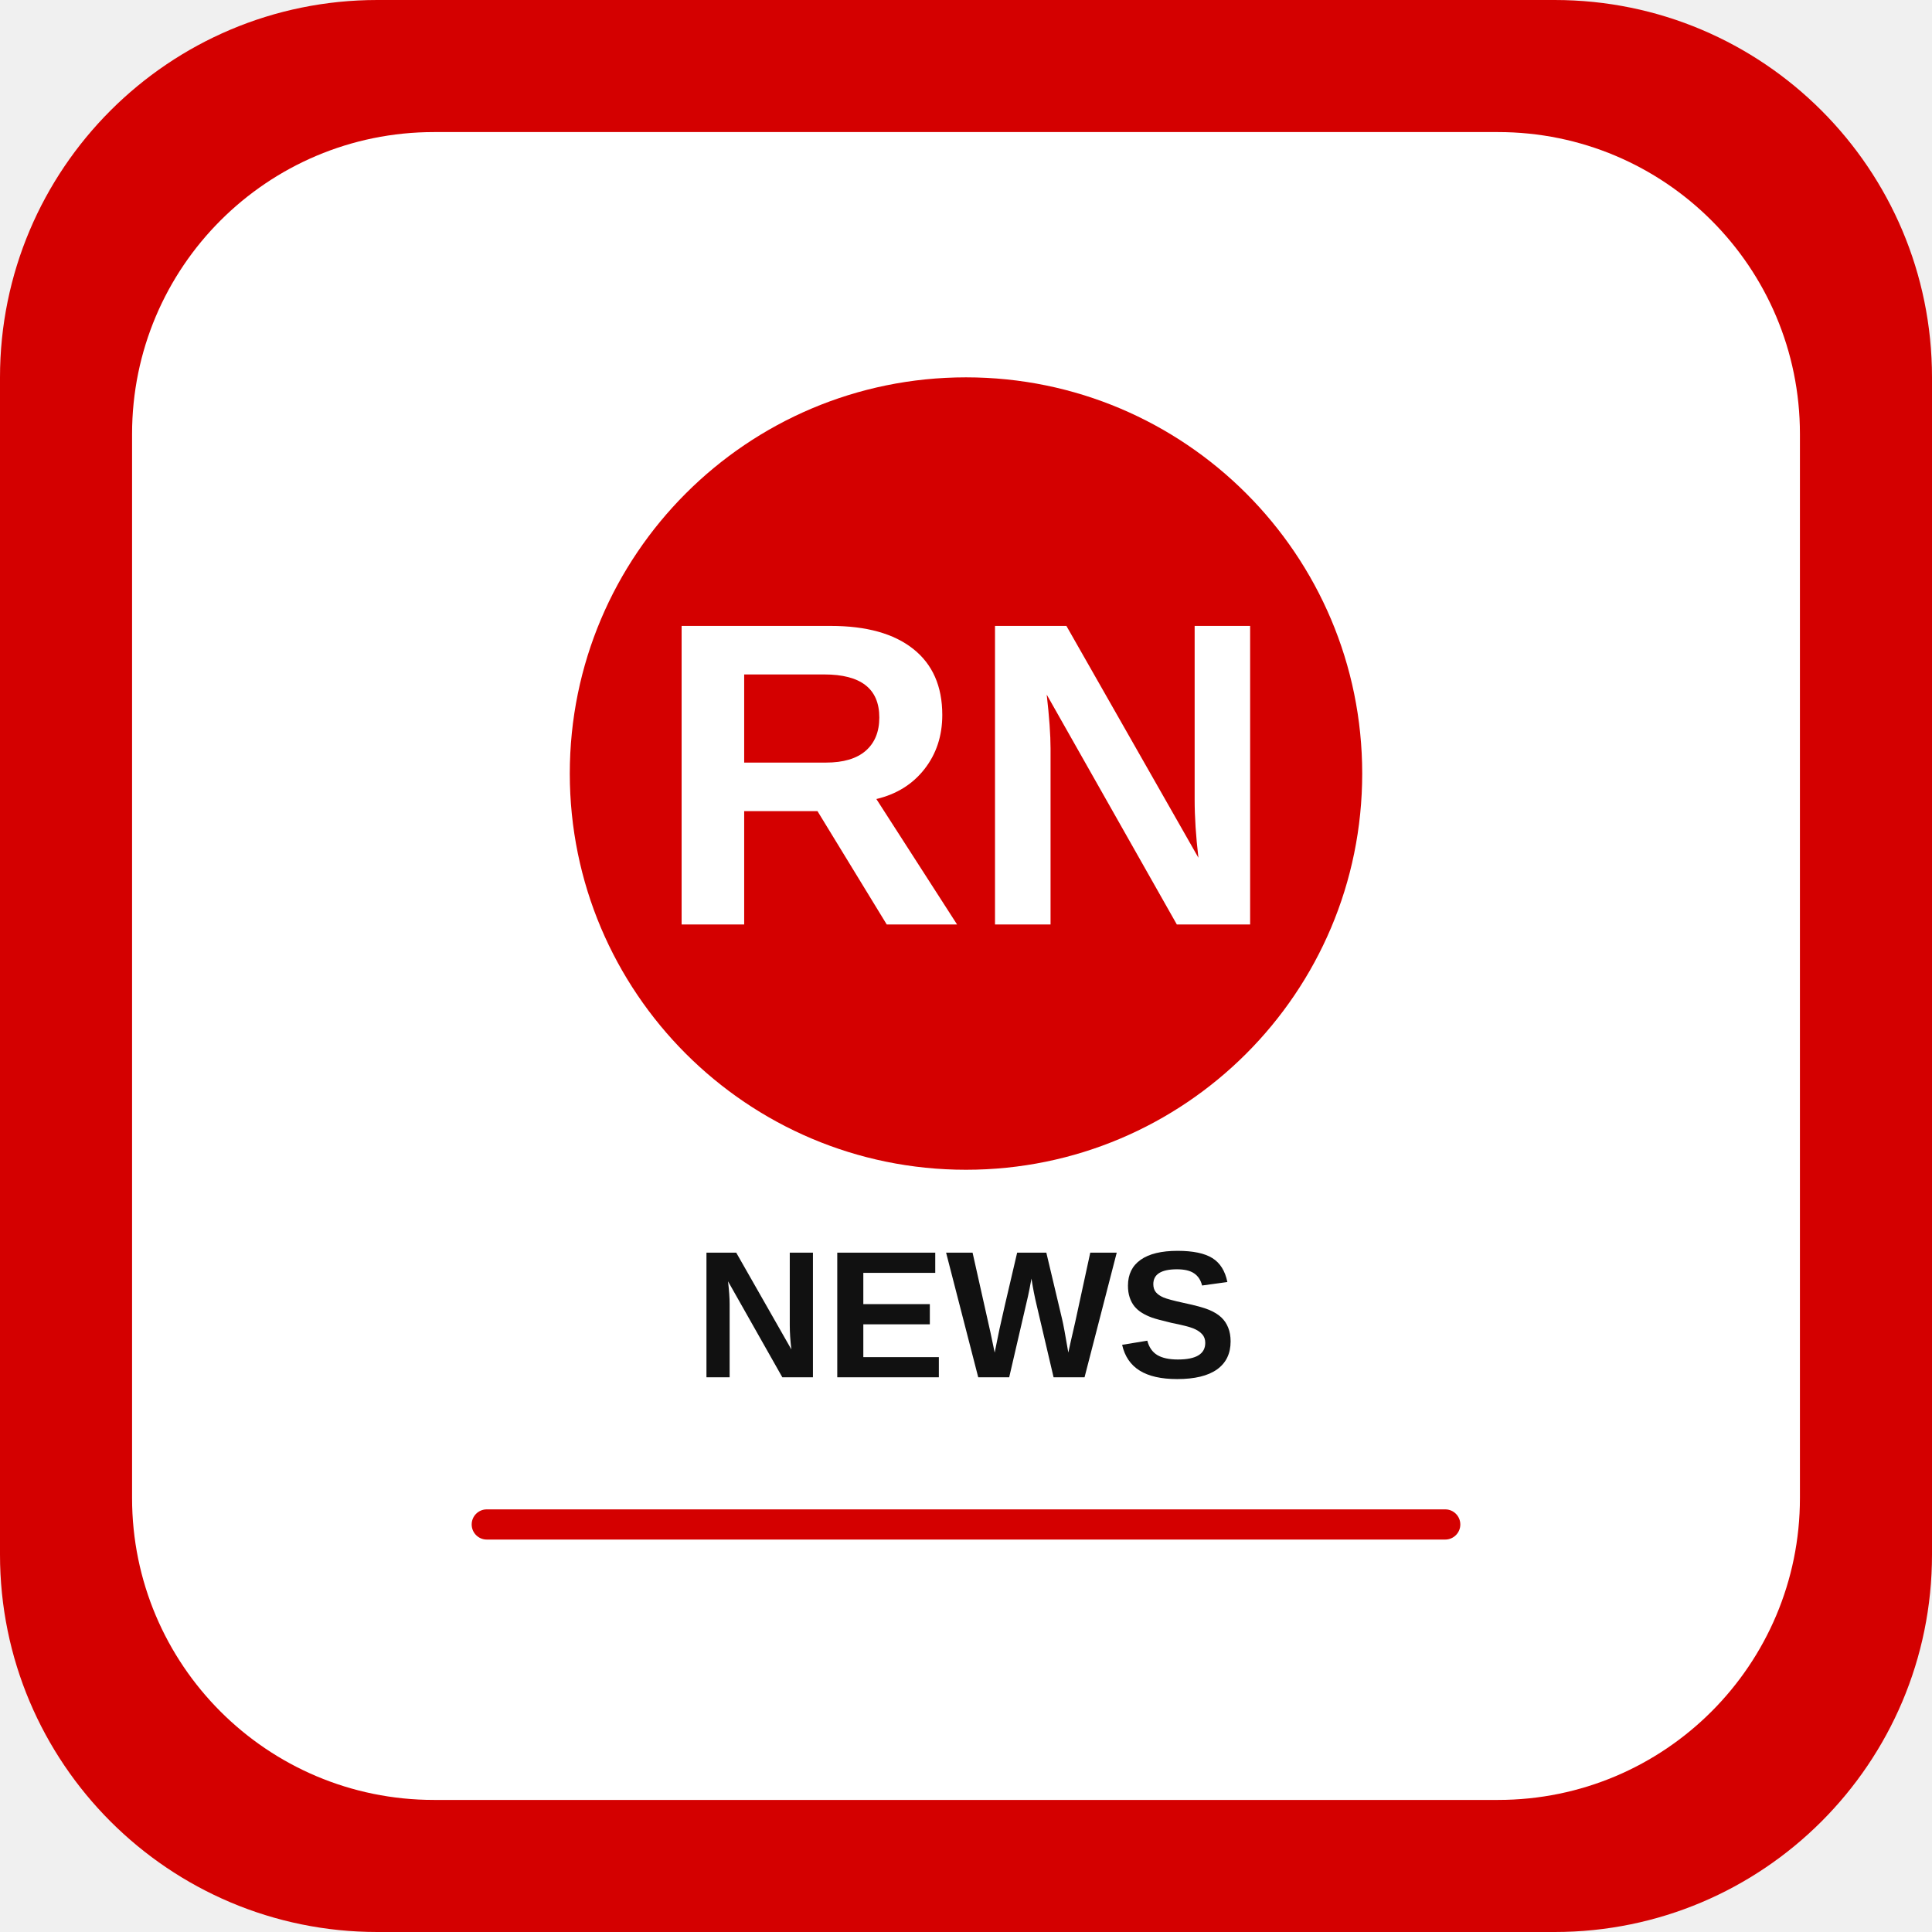
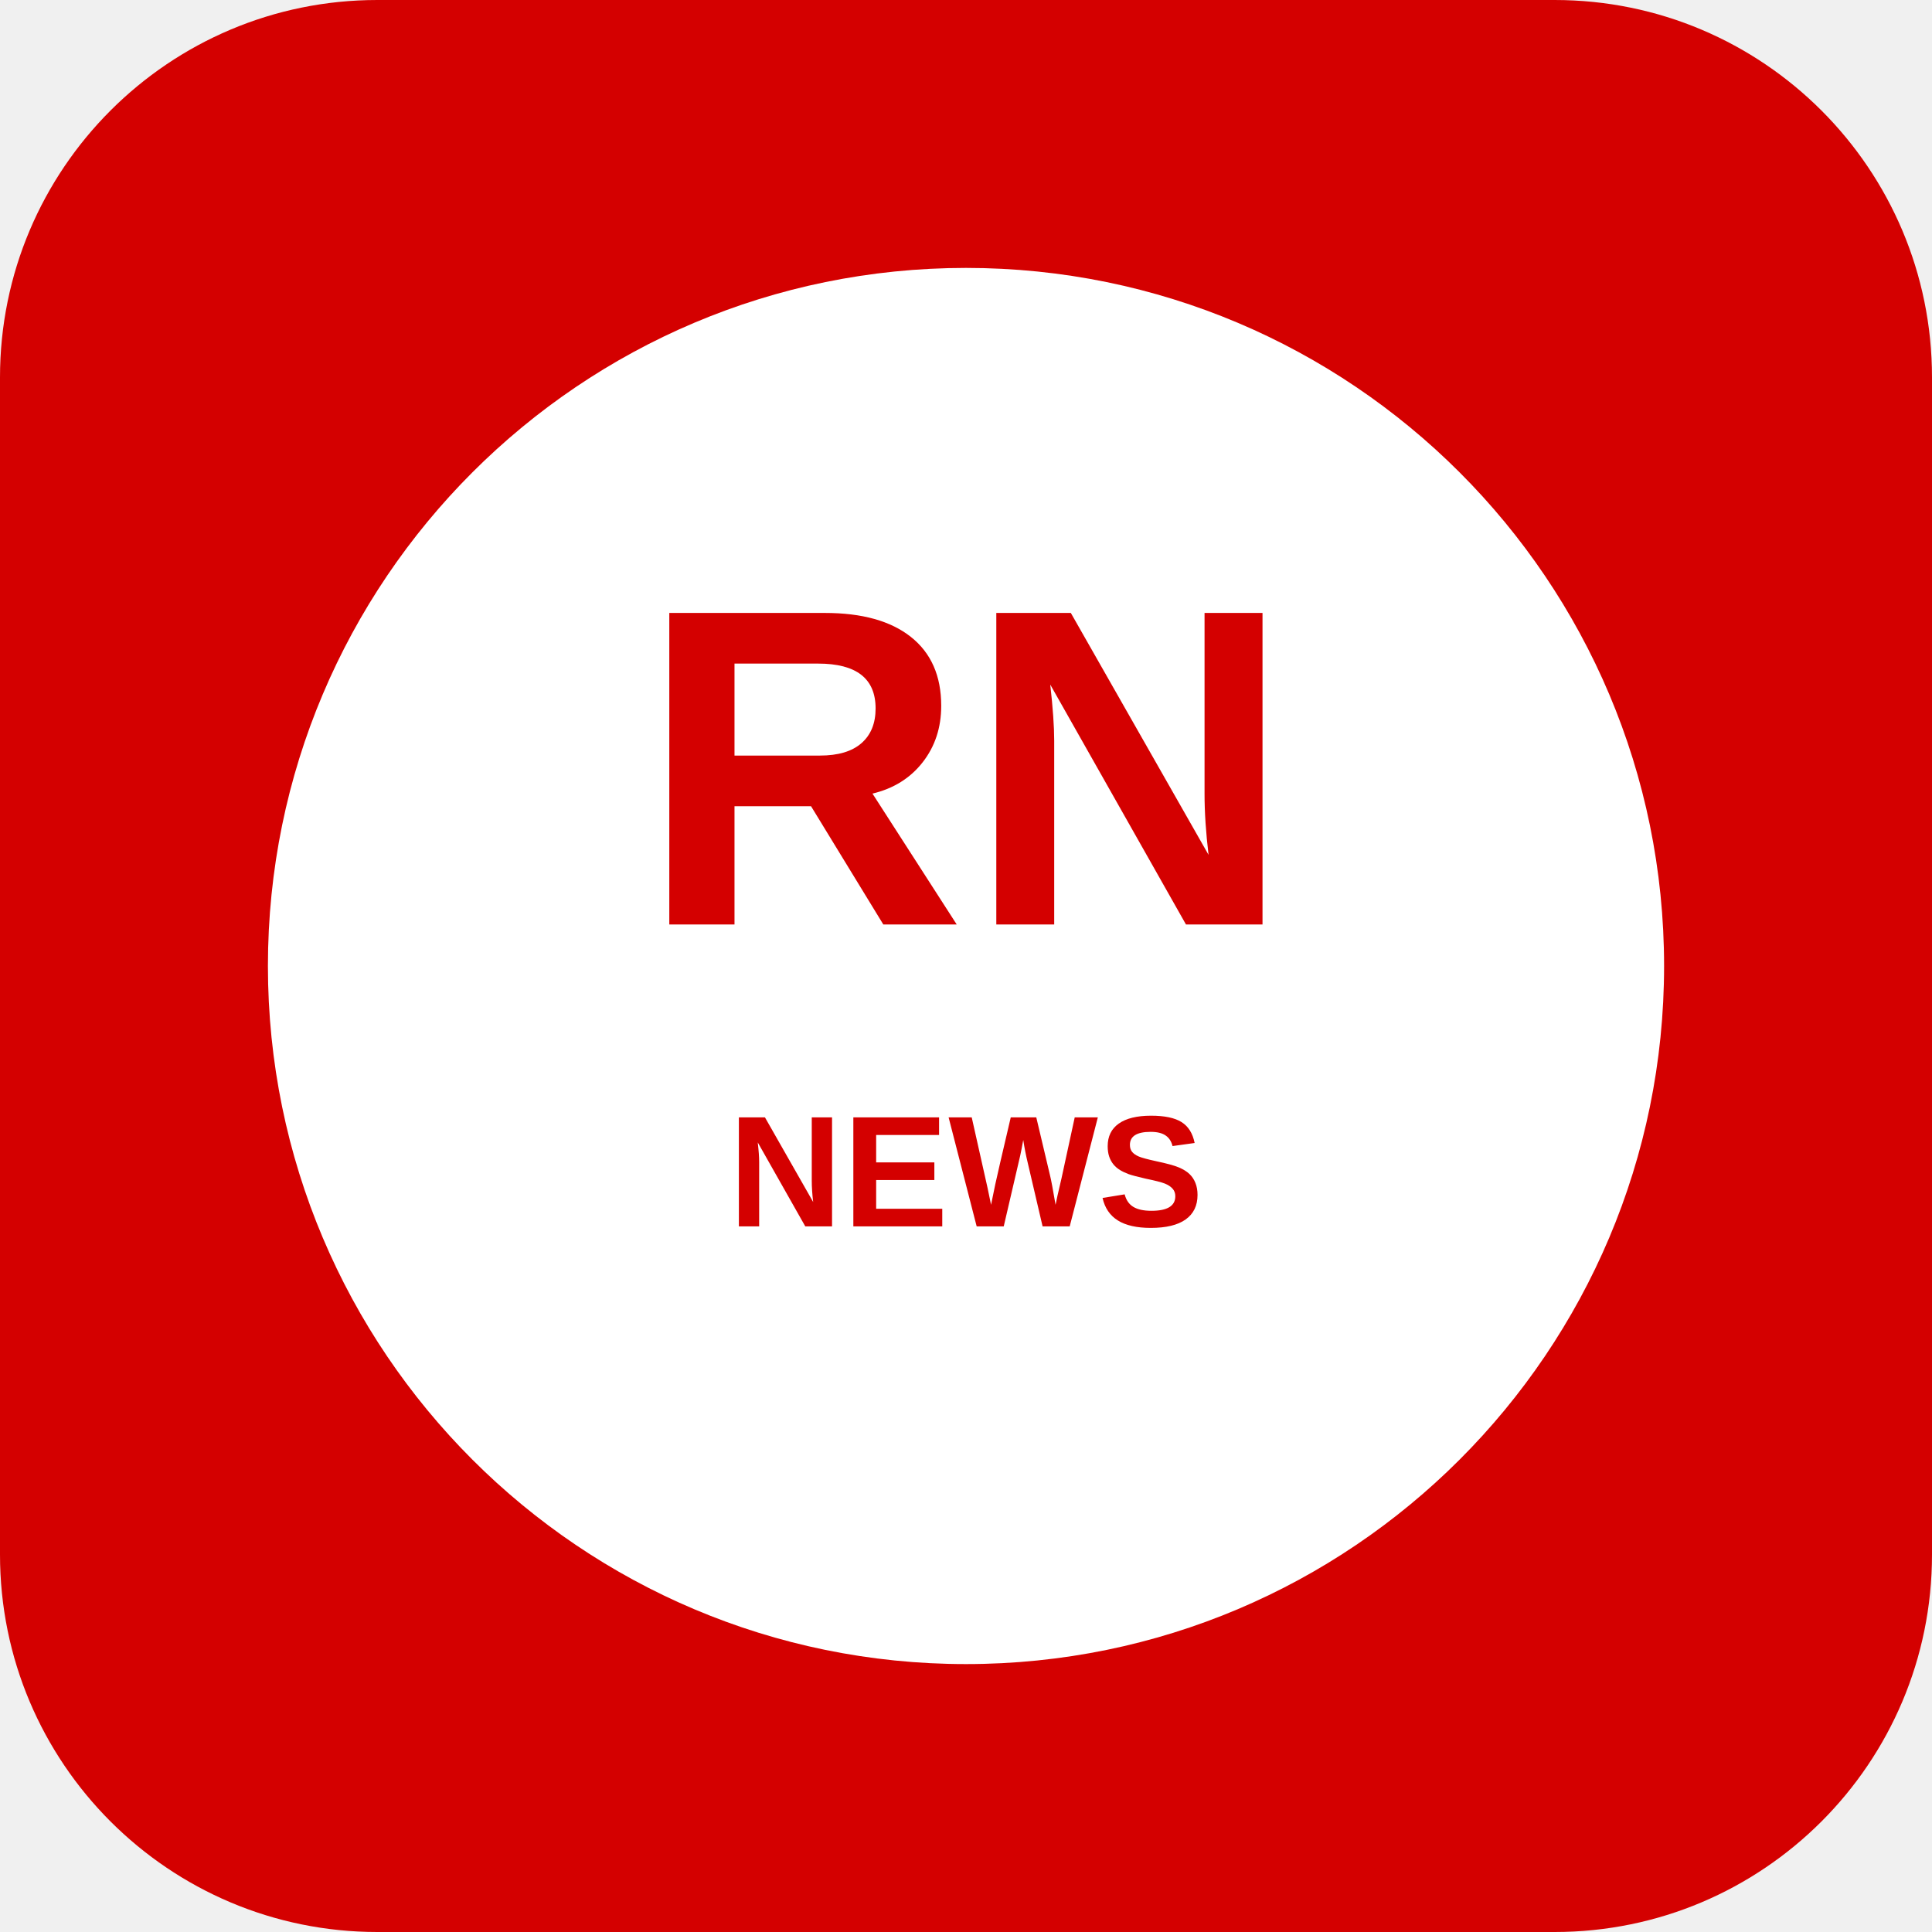
- <svg xmlns="http://www.w3.org/2000/svg" width="512" height="512" viewBox="0 0 512 512">
+ <svg xmlns="http://www.w3.org/2000/svg" viewBox="0 0 512 512">
  <rect width="512" height="512" rx="100" fill="#d40000" />
-   <rect x="35" y="35" width="442" height="442" rx="80" fill="#ffffff" />
-   <circle cx="256" cy="205" r="105" fill="#d40000" />
-   <text x="256" y="245" text-anchor="middle" font-family="Arial, sans-serif" font-size="115" font-weight="bold" fill="#ffffff">RN</text>
-   <text x="256" y="365" text-anchor="middle" font-family="Arial, sans-serif" font-size="48" font-weight="bold" fill="#111111">NEWS</text>
-   <rect x="125" y="400" width="262" height="8" rx="4" fill="#d40000" />
+   <circle cx="256" cy="256" r="185" fill="#ffffff" />
+   <text x="256" y="245" text-anchor="middle" font-family="Arial, sans-serif" font-size="120" font-weight="700" fill="#d40000">RN</text>
+   <text x="256" y="325" text-anchor="middle" font-family="Arial, sans-serif" font-size="42" font-weight="700" fill="#d40000">NEWS</text>
</svg>
